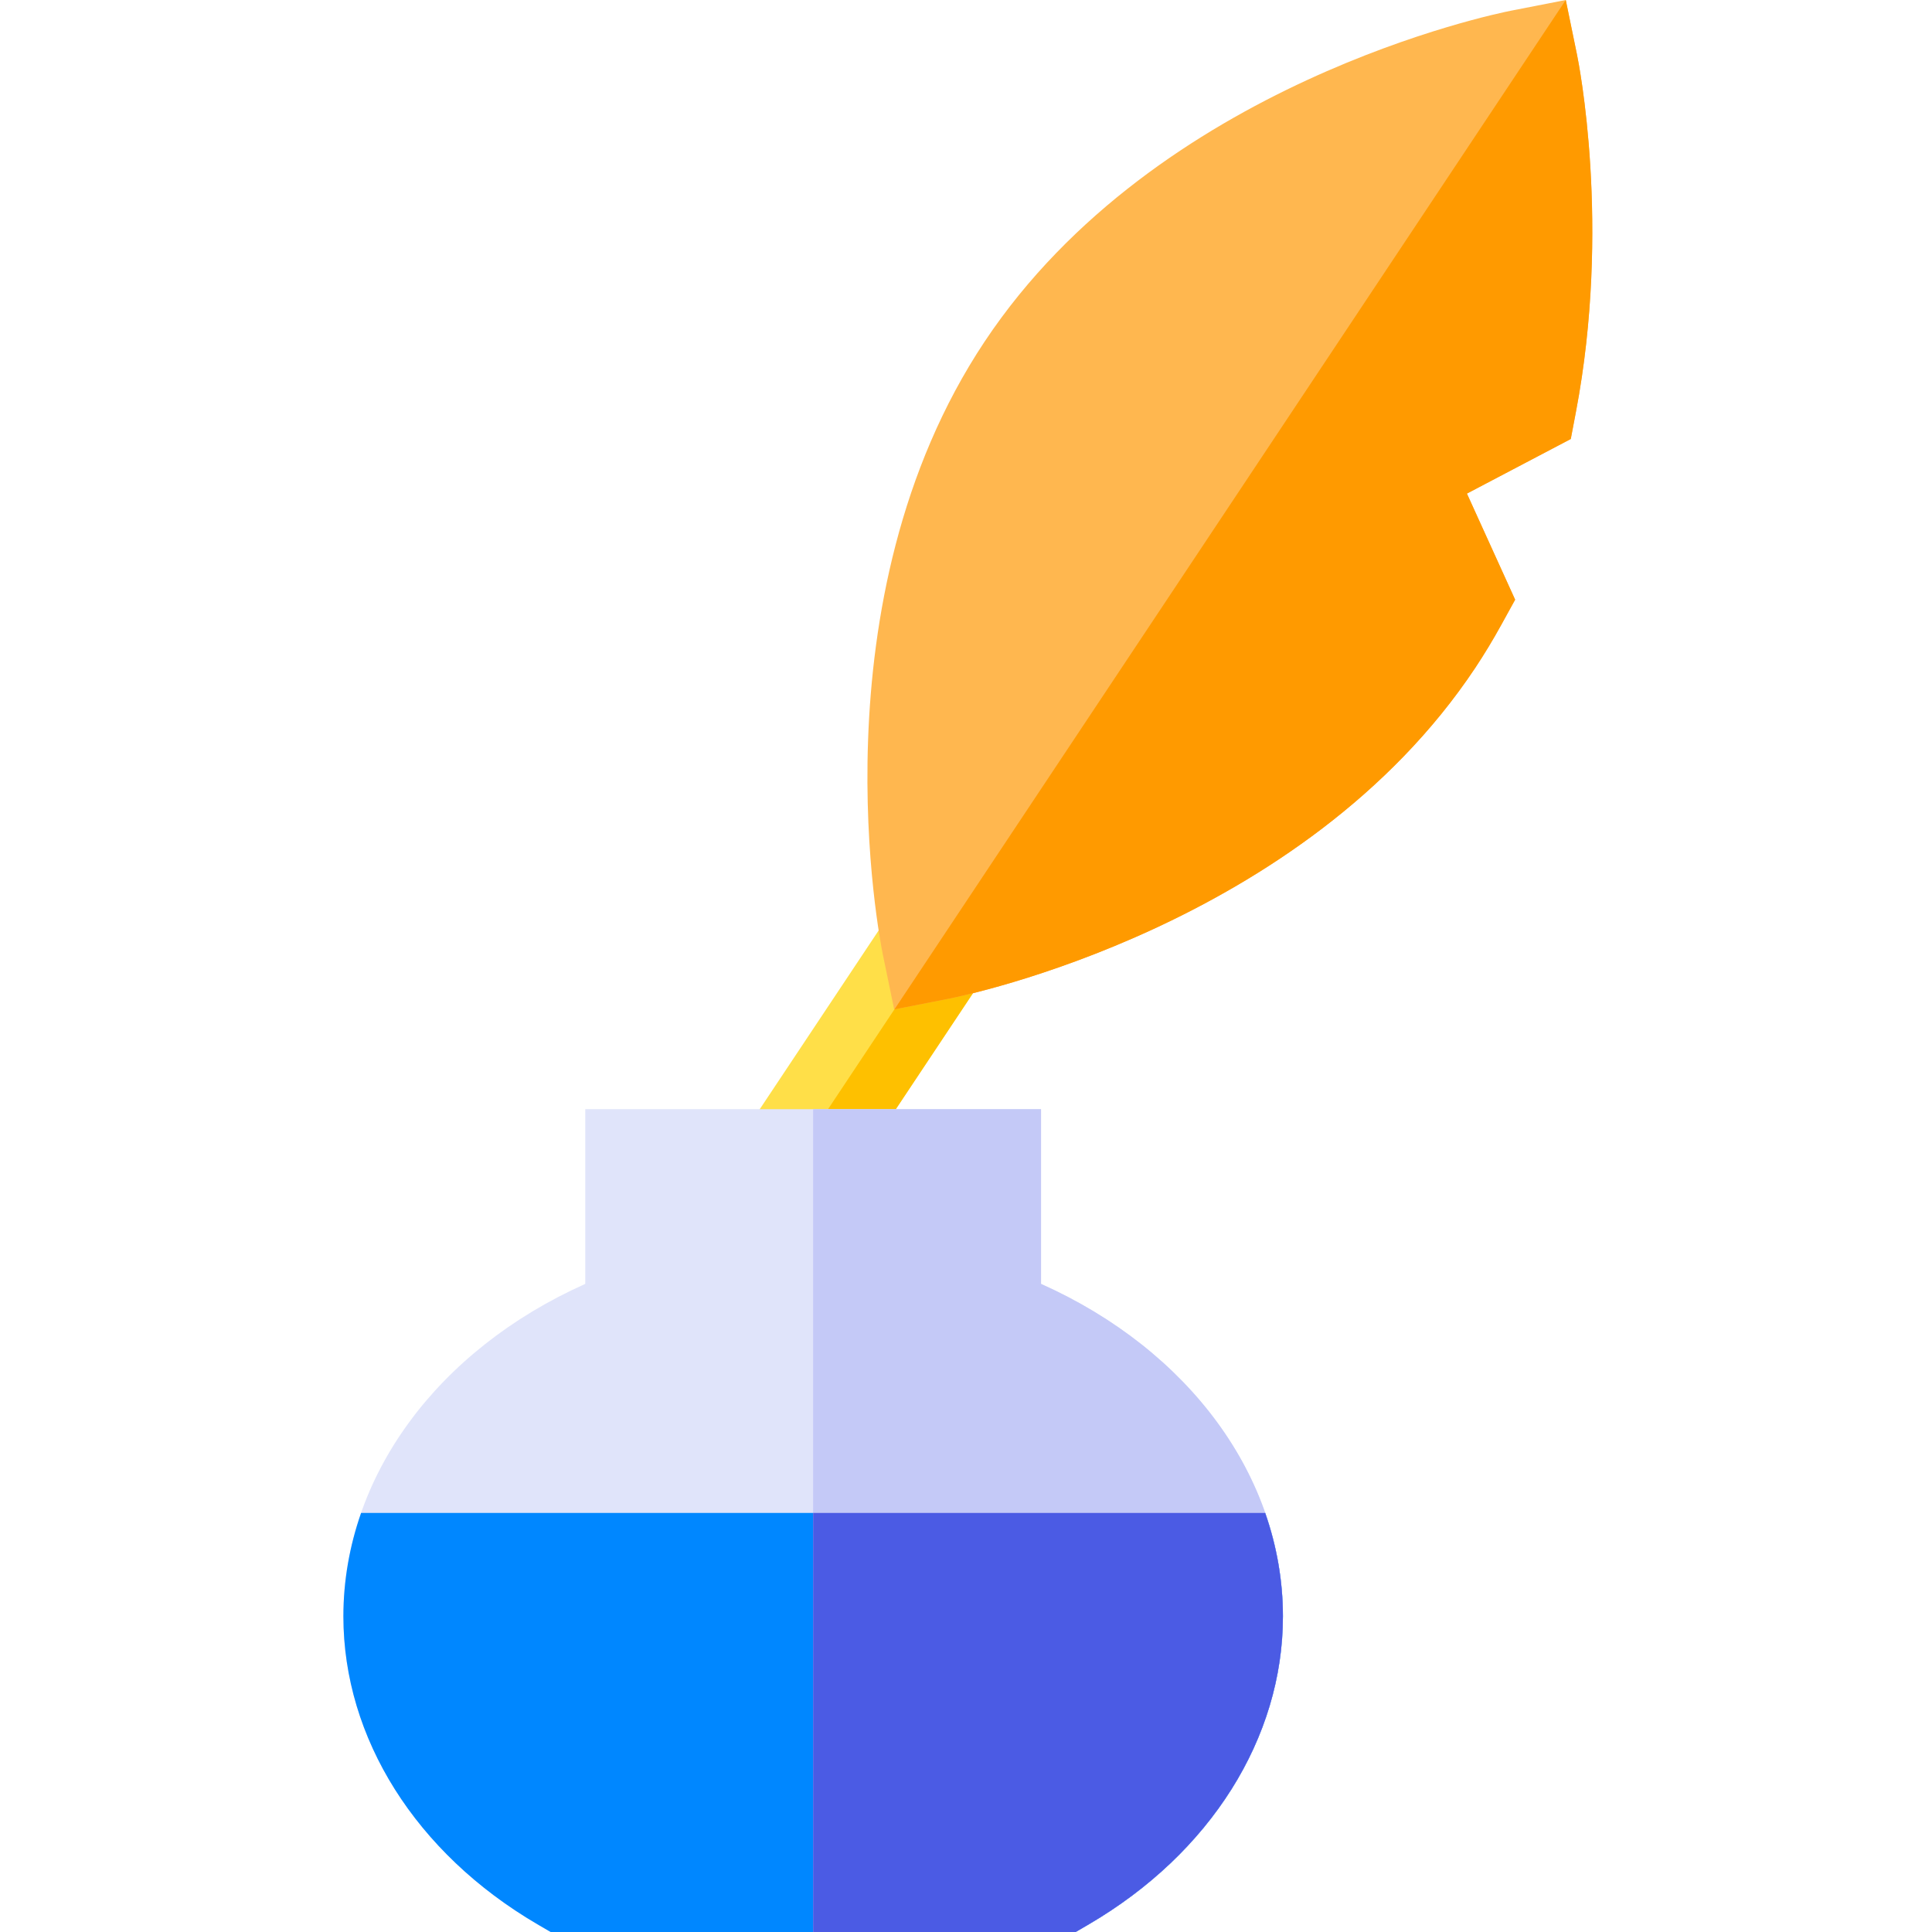
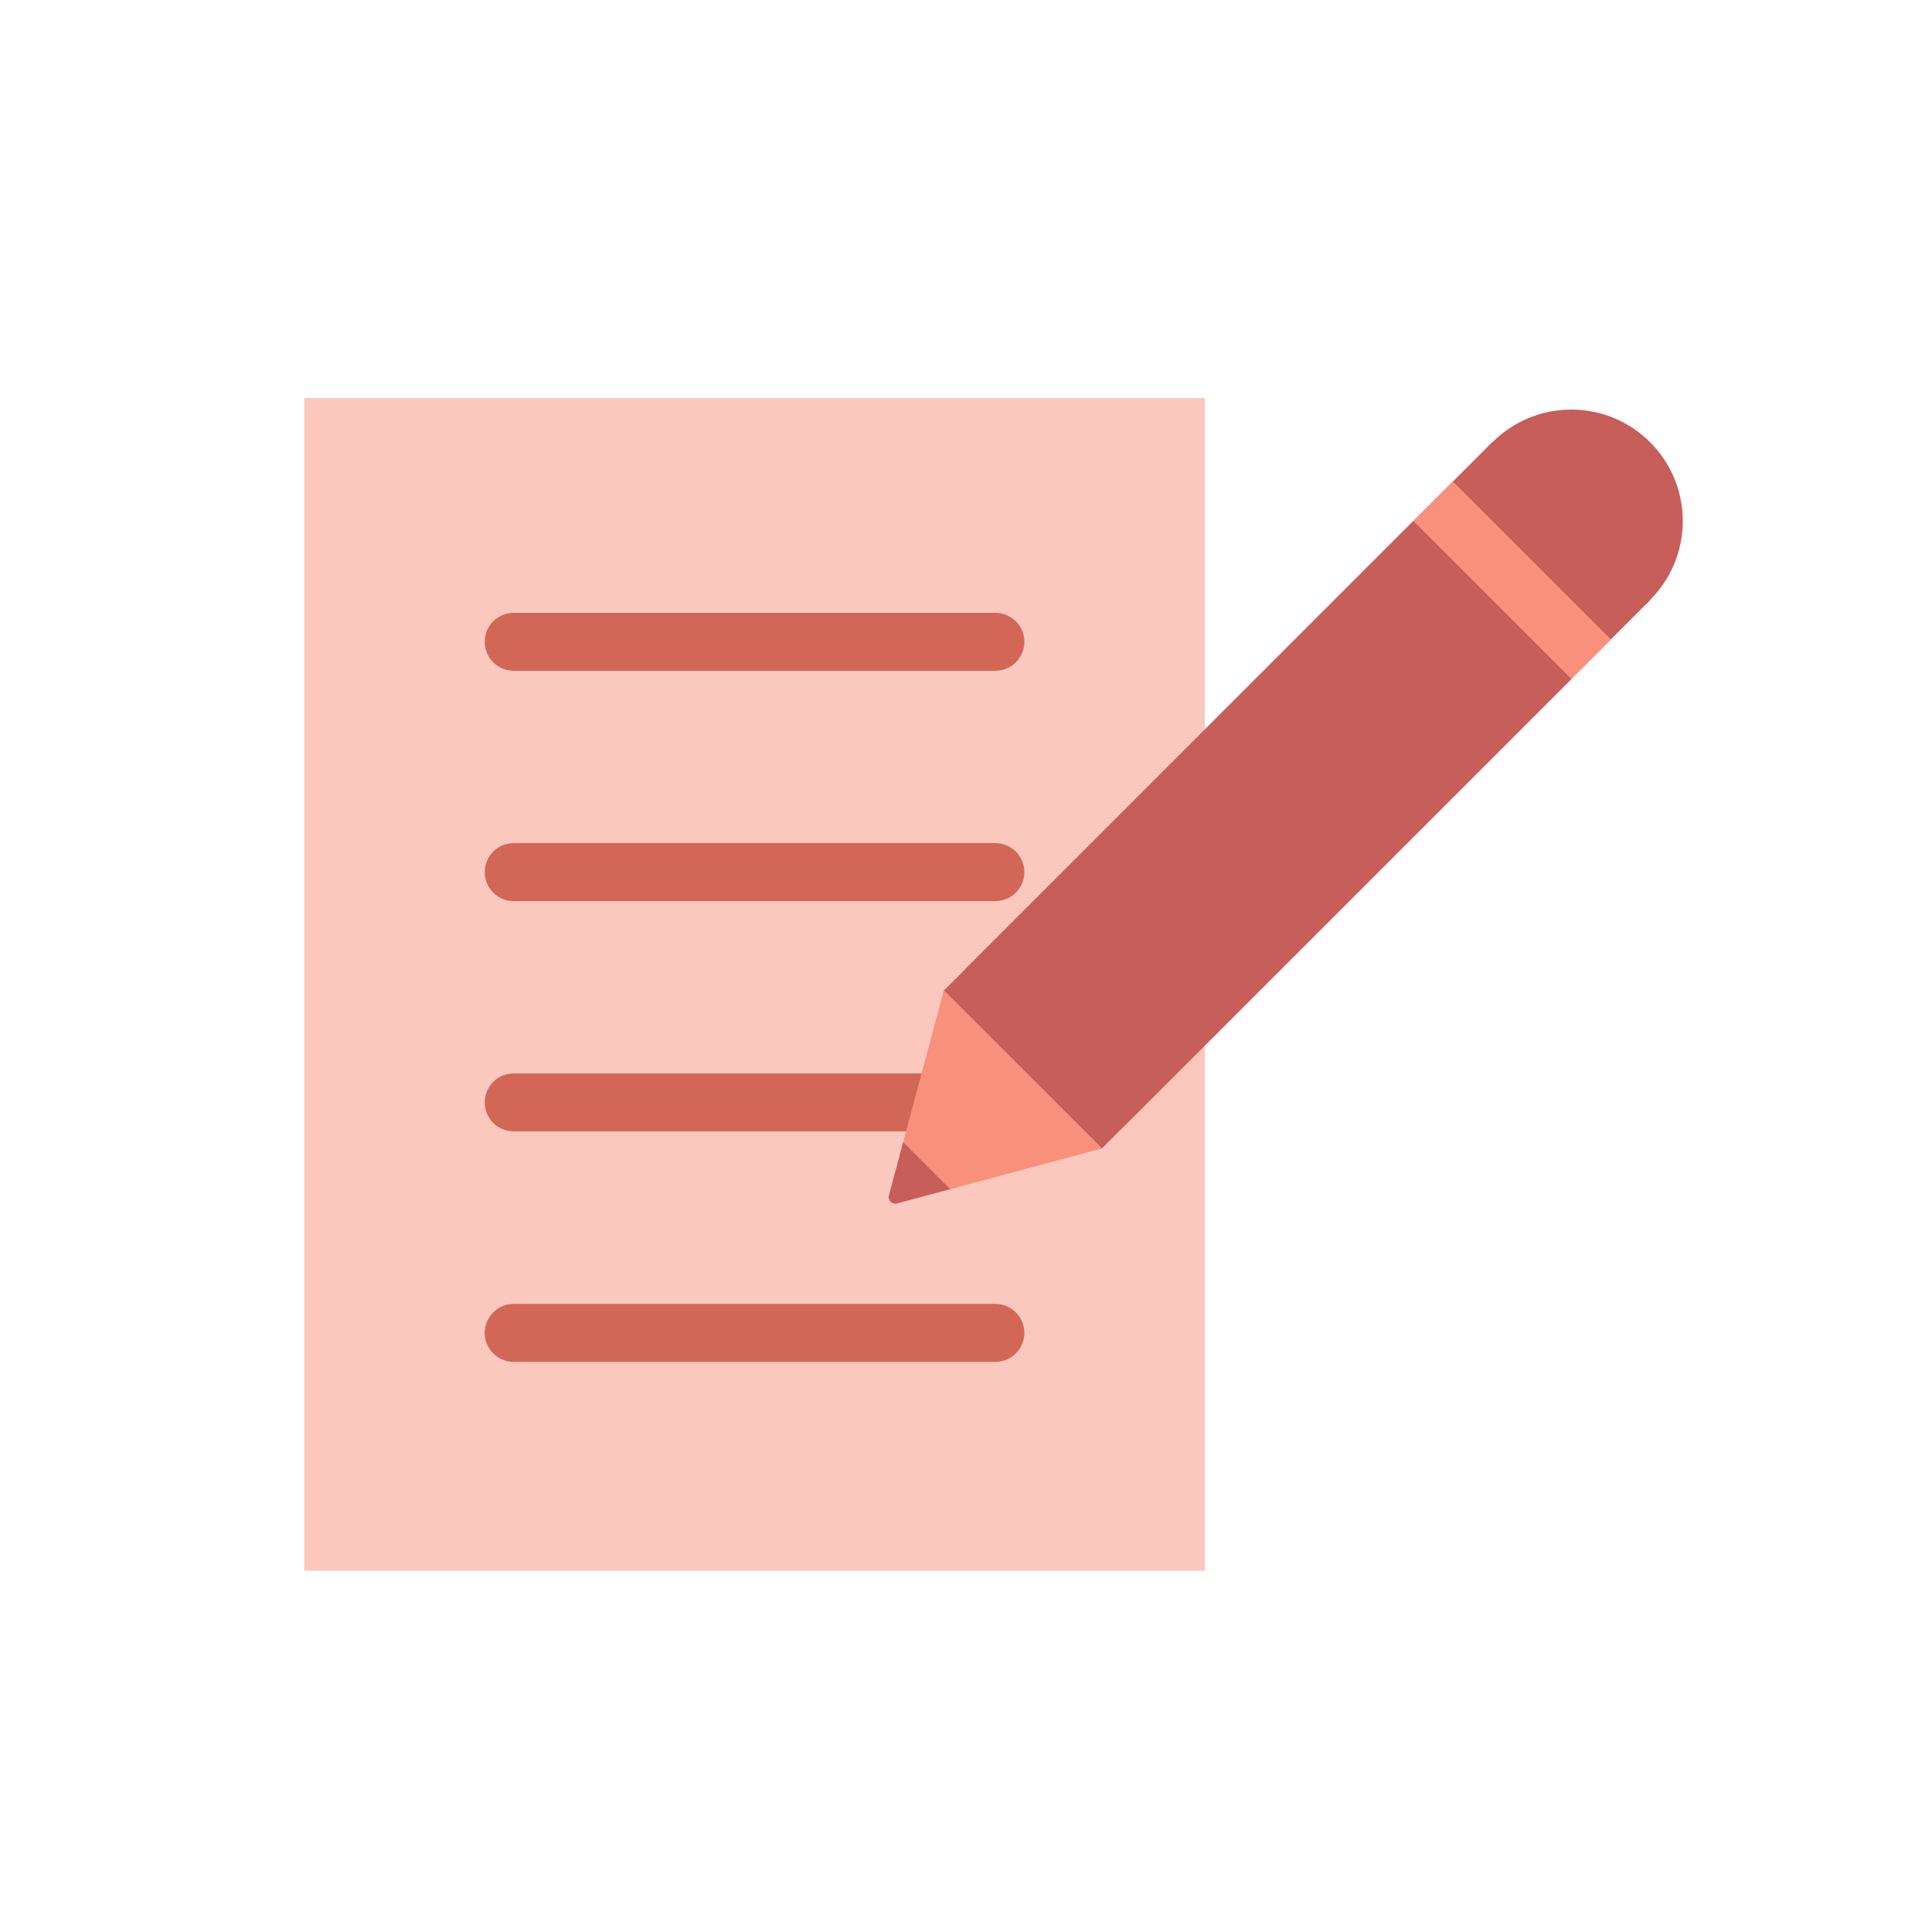
- <svg xmlns="http://www.w3.org/2000/svg" height="512pt" viewBox="-91 0 512 512" width="512pt">
-   <path d="m170.156 258.23-38.949 58.551-12.445-8.285-12.547-8.344 38.949-58.551 12.535 8.344zm0 0" fill="#ffdf48" />
-   <path d="m170.156 258.23-38.949 58.551-12.445-8.285 38.938-58.551zm0 0" fill="#fec000" />
-   <path d="m326.625 109.227-1.352 7.113-27.523 14.465 12.777 28.117-3.633 6.594c-2.199 4-4.539 7.863-6.941 11.484-45.625 68.574-135.602 86.895-139.402 87.645l-14.516 2.852-.07.008-3.004-14.555c-.777-3.801-18.637-93.867 26.984-162.441 45.633-68.586 135.602-86.906 139.402-87.656l14.598-2.852 2.992 14.559c.379 1.828 9.094 45.293-.312 94.668zm0 0" fill="#ffb74f" />
-   <path d="m326.625 109.227-1.352 7.113-27.523 14.465 12.777 28.117-3.633 6.594c-2.199 4-4.539 7.863-6.941 11.484-45.625 68.574-135.602 86.895-139.402 87.645l-14.516 2.852 177.91-267.496 2.992 14.559c.379 1.828 9.094 45.293-.312 94.668zm0 0" fill="#ff9a00" />
-   <path d="m248.988 428.348c0 32.258-19.223 62.762-51.406 81.602l-3.512 2.051h-139.152l-3.512-2.051c-32.188-18.84-51.406-49.344-51.406-81.602 0-36.867 24.824-70.535 64.102-88.105v-46.305h120.781v46.305c39.281 17.57 64.105 51.238 64.105 88.105zm0 0" fill="#e0e4fa" />
-   <path d="m248.988 428.348c0 32.258-19.223 62.762-51.406 81.602l-3.512 2.051h-139.152l-3.512-2.051c-32.188-18.84-51.406-49.344-51.406-81.602 0-9.414 1.629-18.621 4.691-27.402h239.602c3.062 8.781 4.695 17.988 4.695 27.402zm0 0" fill="#0087ff" />
-   <path d="m248.988 428.348c0 32.258-19.223 62.762-51.406 81.602l-3.512 2.051h-69.578v-218.062h60.391v46.305c39.281 17.57 64.105 51.238 64.105 88.105zm0 0" fill="#c4c9f7" />
-   <path d="m248.988 428.348c0 32.258-19.223 62.762-51.406 81.602l-3.512 2.051h-69.578v-111.055h119.801c3.062 8.781 4.695 17.988 4.695 27.402zm0 0" fill="#4b5be4" />
+ <svg xmlns="http://www.w3.org/2000/svg" width="100" height="100" viewBox="0 0 100 100" fill="none">
+   <path d="M62.36 20.6H15.75V81.3H62.36V20.6Z" fill="#FBC8BD" />
+   <path d="M26.59 33.22H51.52" stroke="#D26758" stroke-width="3" stroke-miterlimit="10" stroke-linecap="round" />
+   <path d="M26.59 45.14H51.52" stroke="#D26758" stroke-width="3" stroke-miterlimit="10" stroke-linecap="round" />
+   <path d="M26.59 57.06H51.52" stroke="#D26758" stroke-width="3" stroke-miterlimit="10" stroke-linecap="round" />
+   <path d="M26.59 68.99H51.52" stroke="#D26758" stroke-width="3" stroke-miterlimit="10" stroke-linecap="round" />
+   <path d="M81.33 32.74C84.517 32.74 87.1 30.157 87.1 26.97C87.1 23.783 84.517 21.2 81.33 21.2C78.143 21.2 75.56 23.783 75.56 26.97C75.56 30.157 78.143 32.74 81.33 32.74Z" fill="#C75E5A" />
+   <path d="M85.415 31.058L77.241 22.883L49.968 50.156L58.142 58.33L85.415 31.058Z" fill="#C75E5A" />
+   <path d="M83.377 33.095L75.203 24.921L49.966 50.157L58.14 58.331L83.377 33.095Z" fill="#F9907B" />
+   <path d="M81.334 35.142L73.16 26.968L48.857 51.271L57.031 59.445L81.334 35.142Z" fill="#C75E5A" />
+   <path d="M48.85 51.27L45.86 62.44L46.75 59.11L49.19 61.54L45.86 62.44L57.02 59.45L48.85 51.27Z" fill="#F9907B" />
+   <path d="M46.75 59.11L46.01 61.87C45.94 62.12 46.17 62.36 46.43 62.29L49.19 61.55L46.75 59.11Z" fill="#C75E5A" />
</svg>
